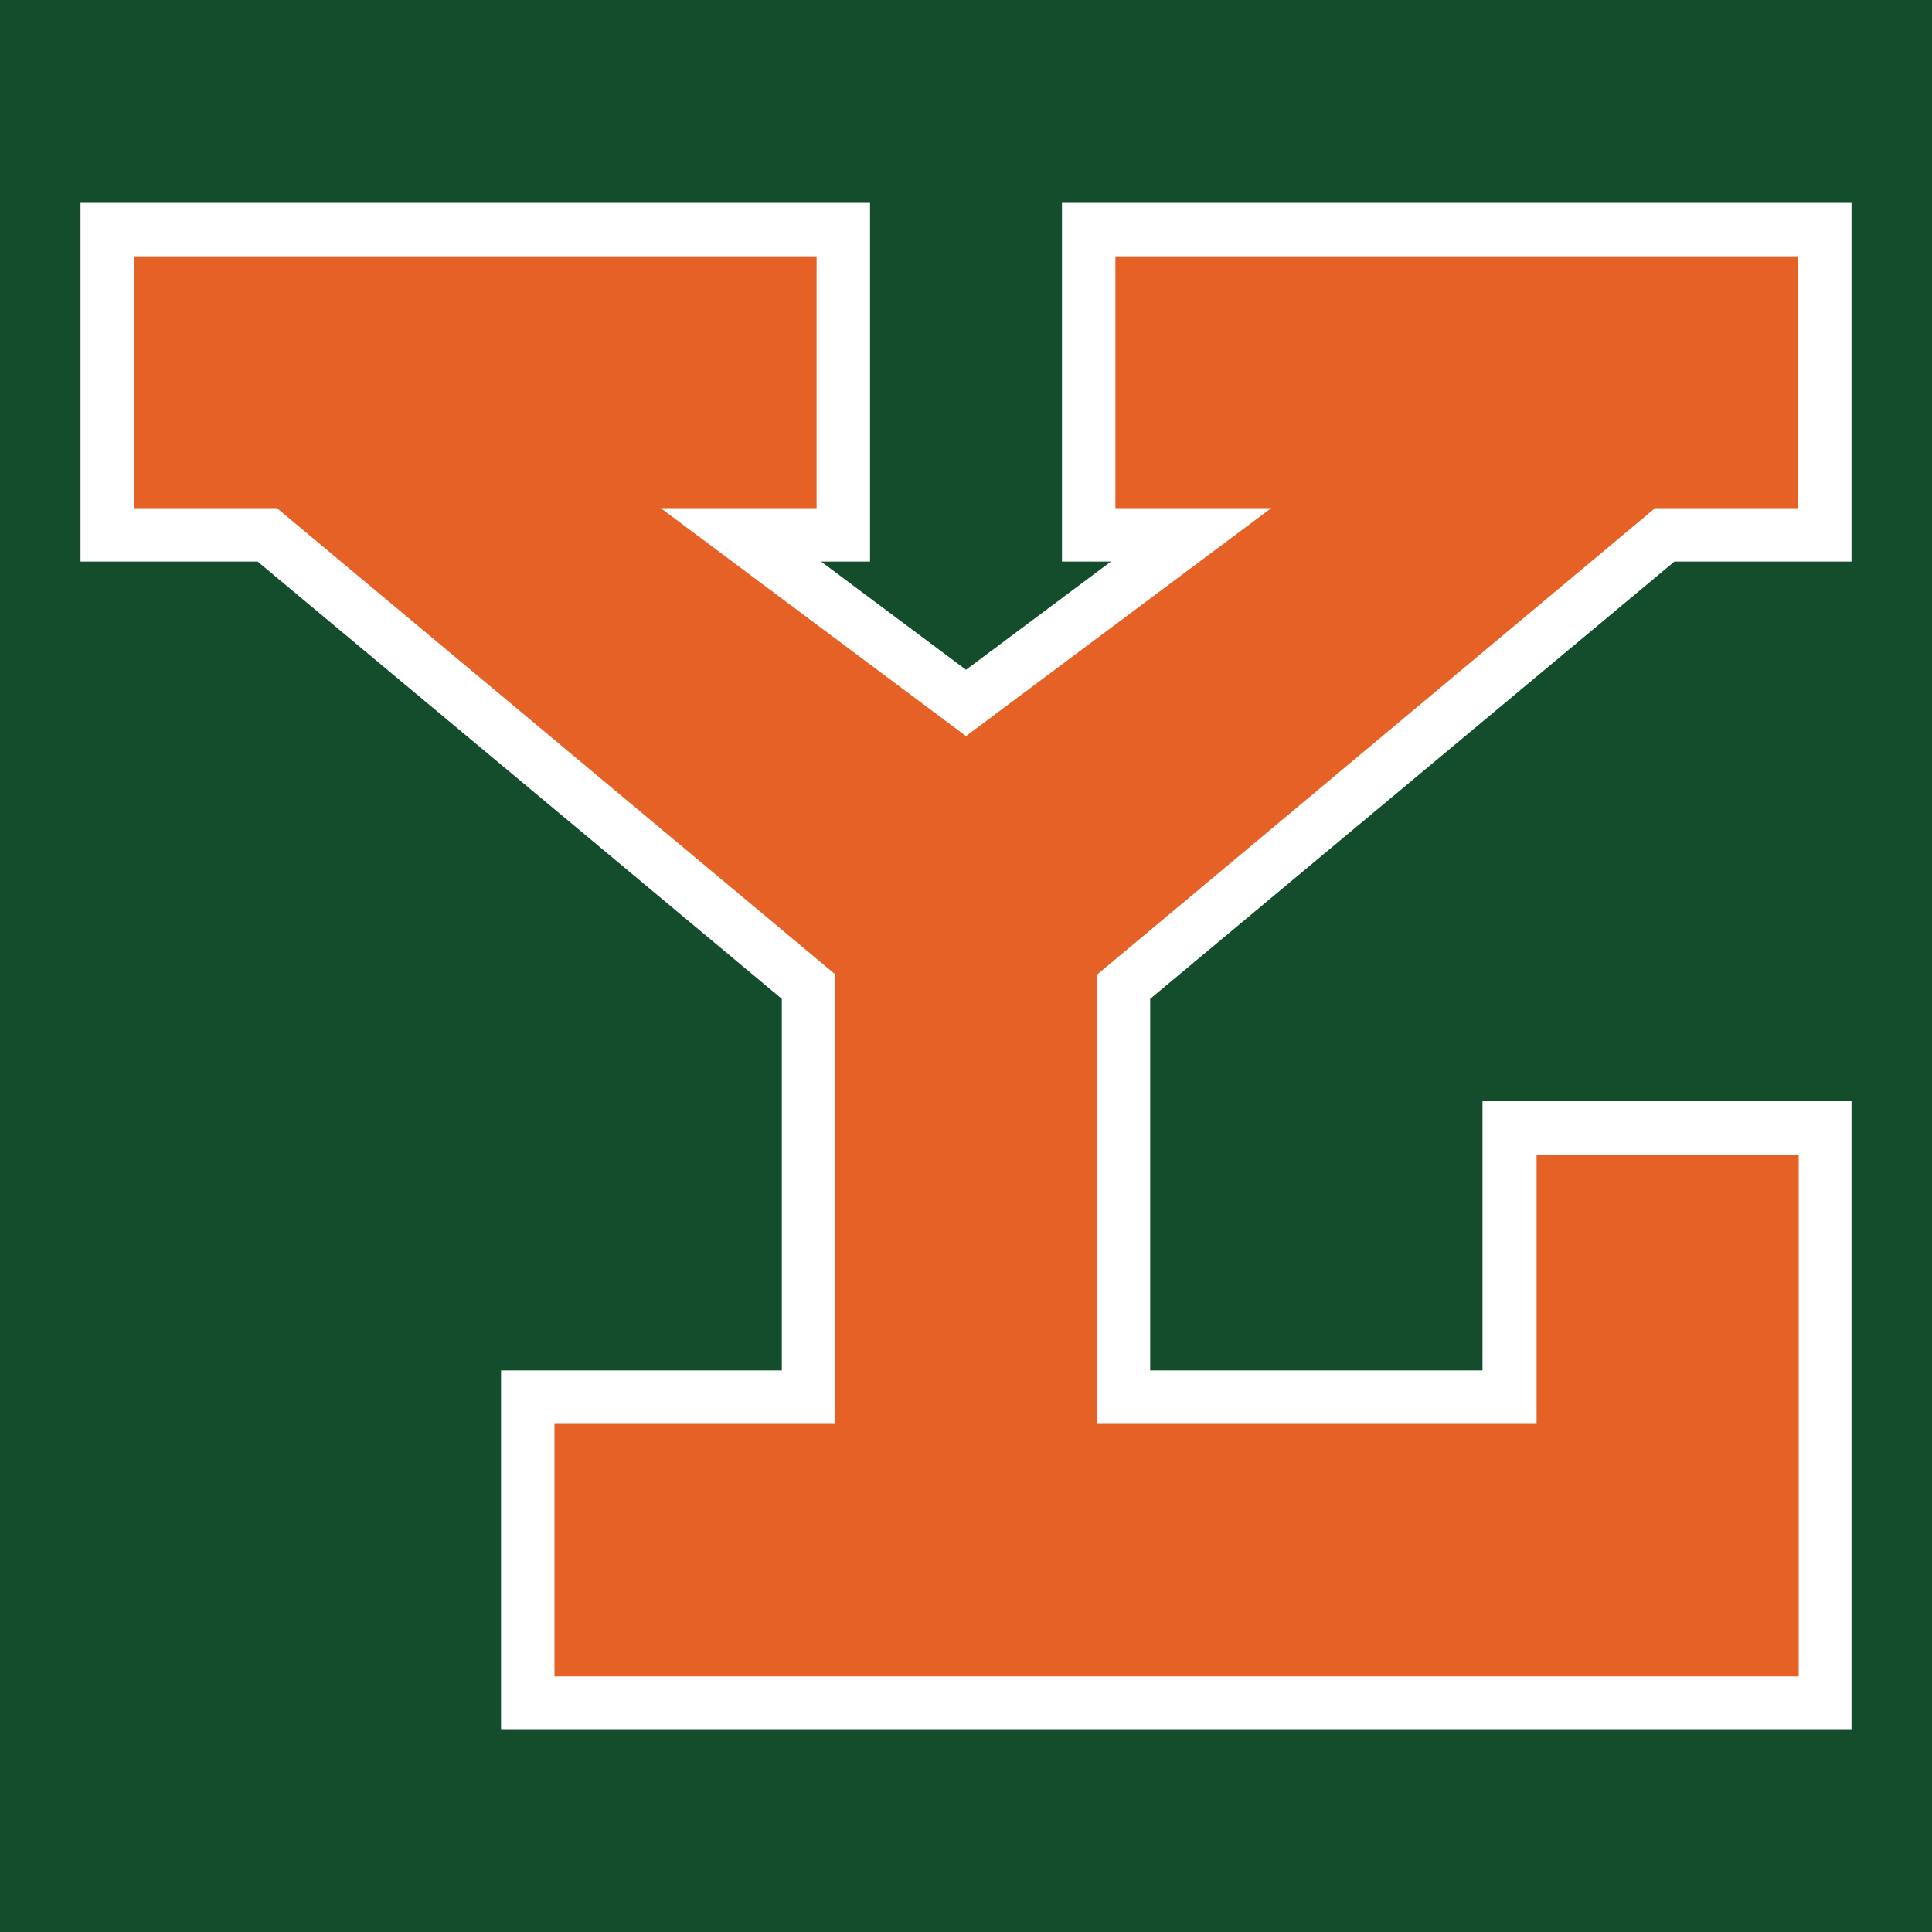
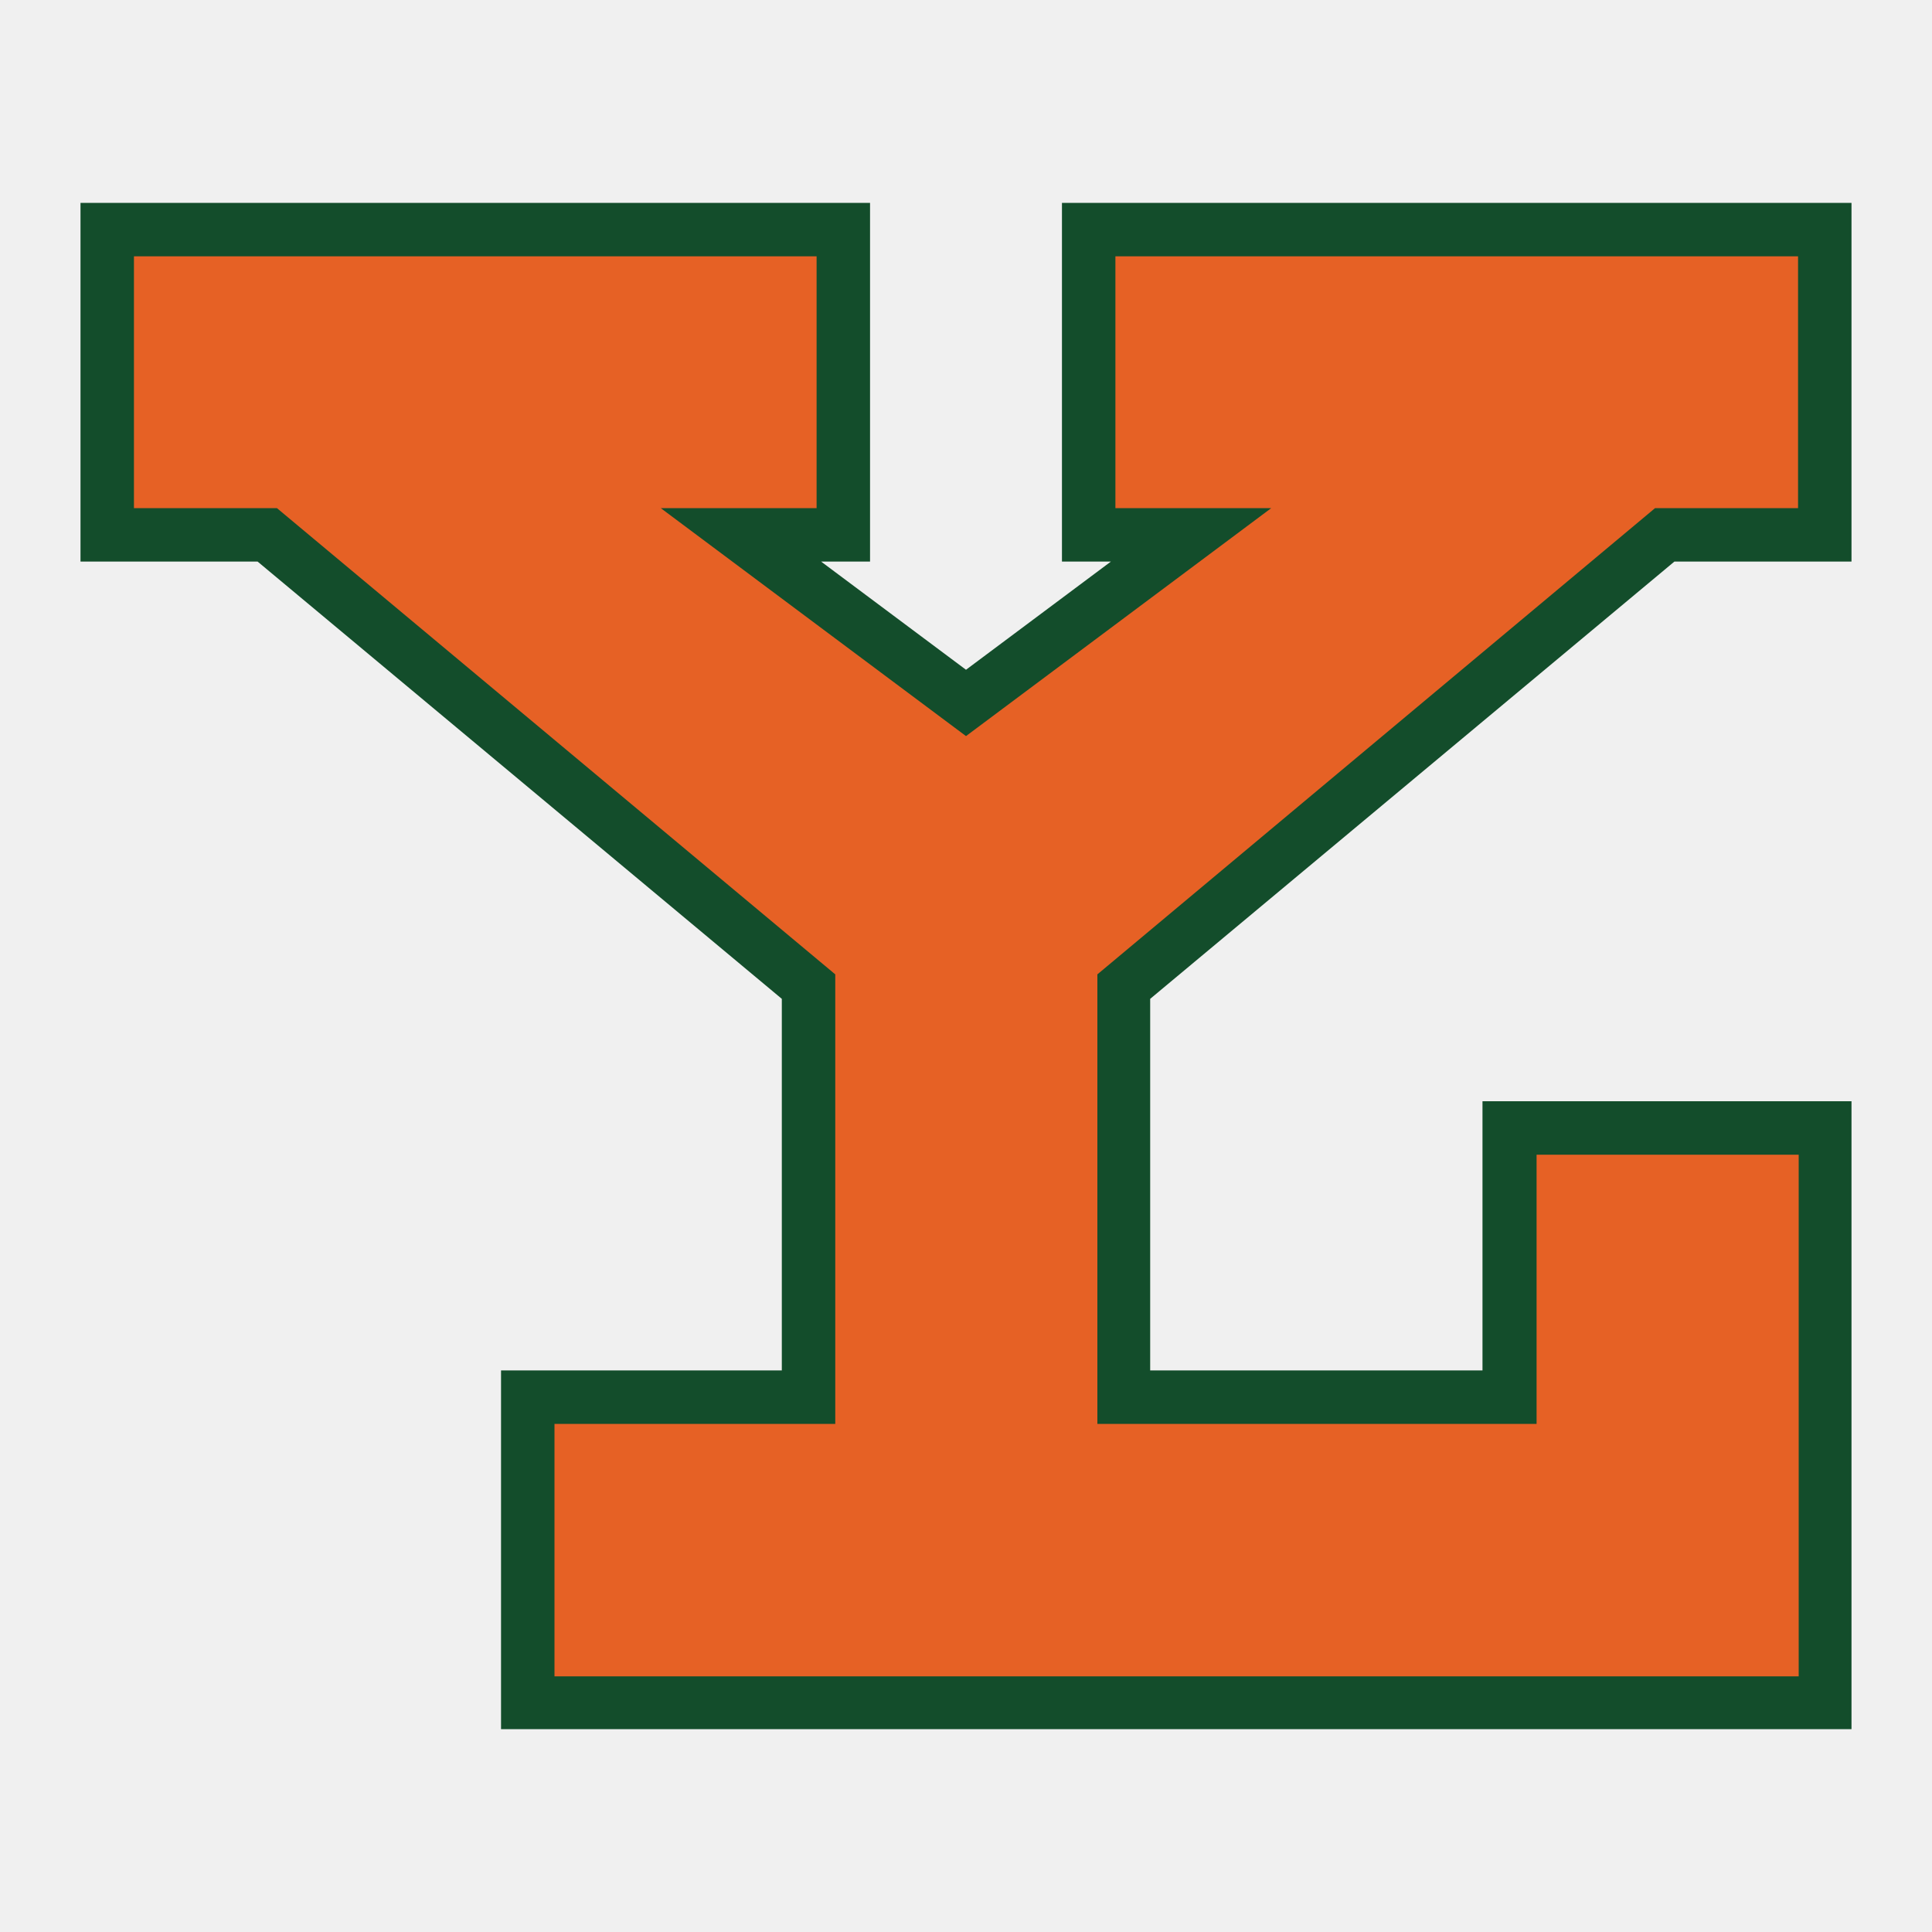
<svg xmlns="http://www.w3.org/2000/svg" version="1.1" id="Capa_1" x="0px" y="0px" viewBox="0 0 300 300" style="enable-background:new 0 0 300 300;" xml:space="preserve">
  <style type="text/css">
	.st0{fill:#134D2B;}
- 	.st1{fill-rule:evenodd;clip-rule:evenodd;fill:#FFFFFF;}
+ 	.st1{fill-rule:evenodd;clip-rule:evenodd;fill:#134D2B;}
	.st2{fill-rule:evenodd;clip-rule:evenodd;fill:#E66125;}
</style>
-   <rect class="st0" width="300" height="300" />
  <polygon class="st1" points="77.8,268.5 77.8,212.8 121.4,212.8 121.4,155.1 40,87.2 12.5,87.2 12.5,31.5 135.1,31.5 135.1,87.2   127.5,87.2 150,104 172.5,87.2 164.9,87.2 164.9,31.5 287.5,31.5 287.5,87.2 260,87.2 178.6,155.1 178.6,212.8 230.2,212.8   230.2,171 287.5,171 287.5,268.5 " />
  <path class="st2" d="M86.1,260.2v-39.1h43.6v-69.8L43,78.9H20.8V39.8h106v39.1h-24.2l47.4,35.4l47.4-35.4h-24.2V39.8h106v39.1H257  l-86.6,72.4v69.8h68.2v-41.8h40.7v81H86.1z" />
</svg>
